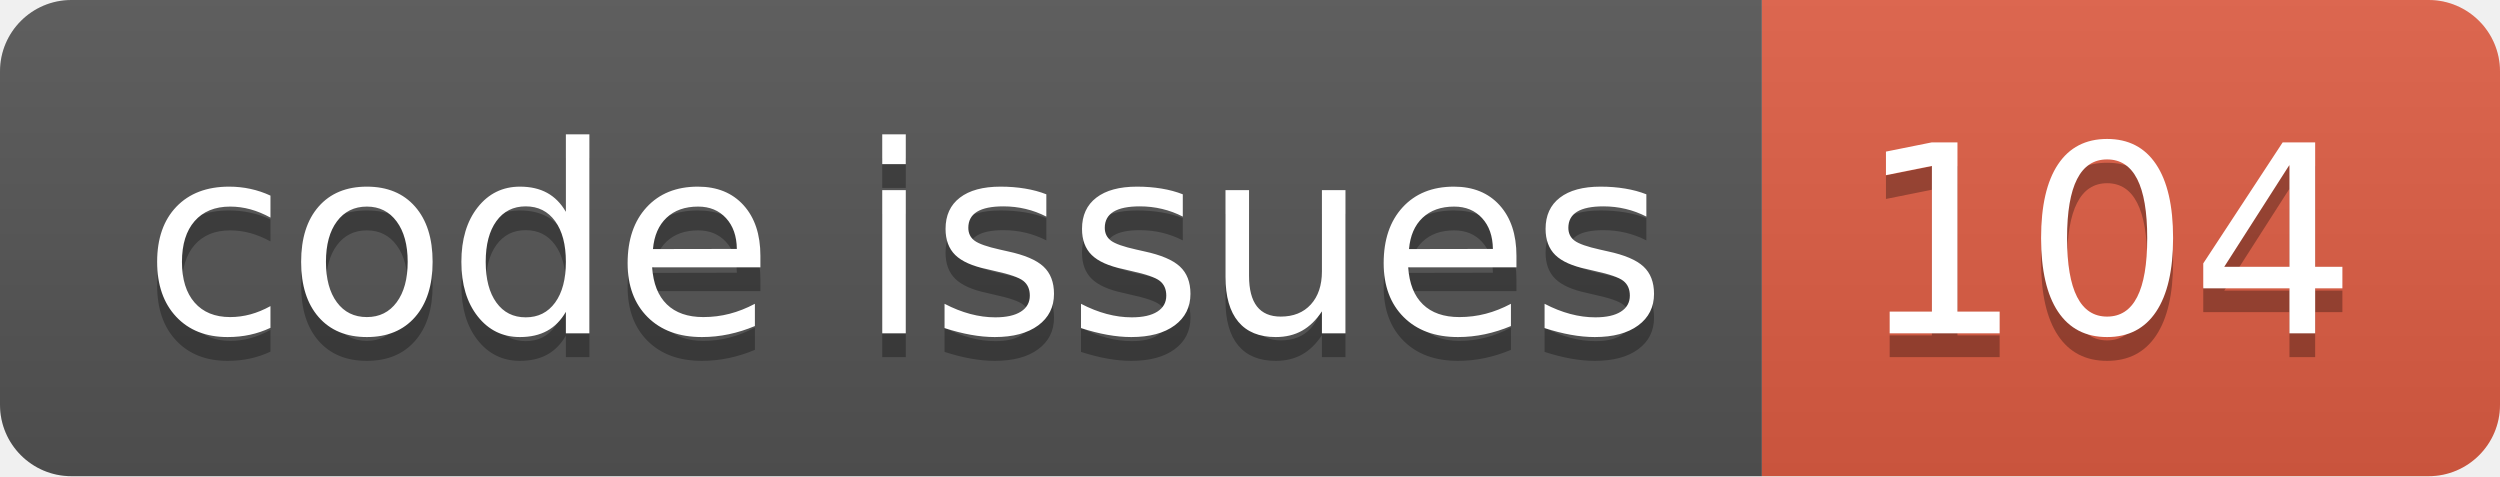
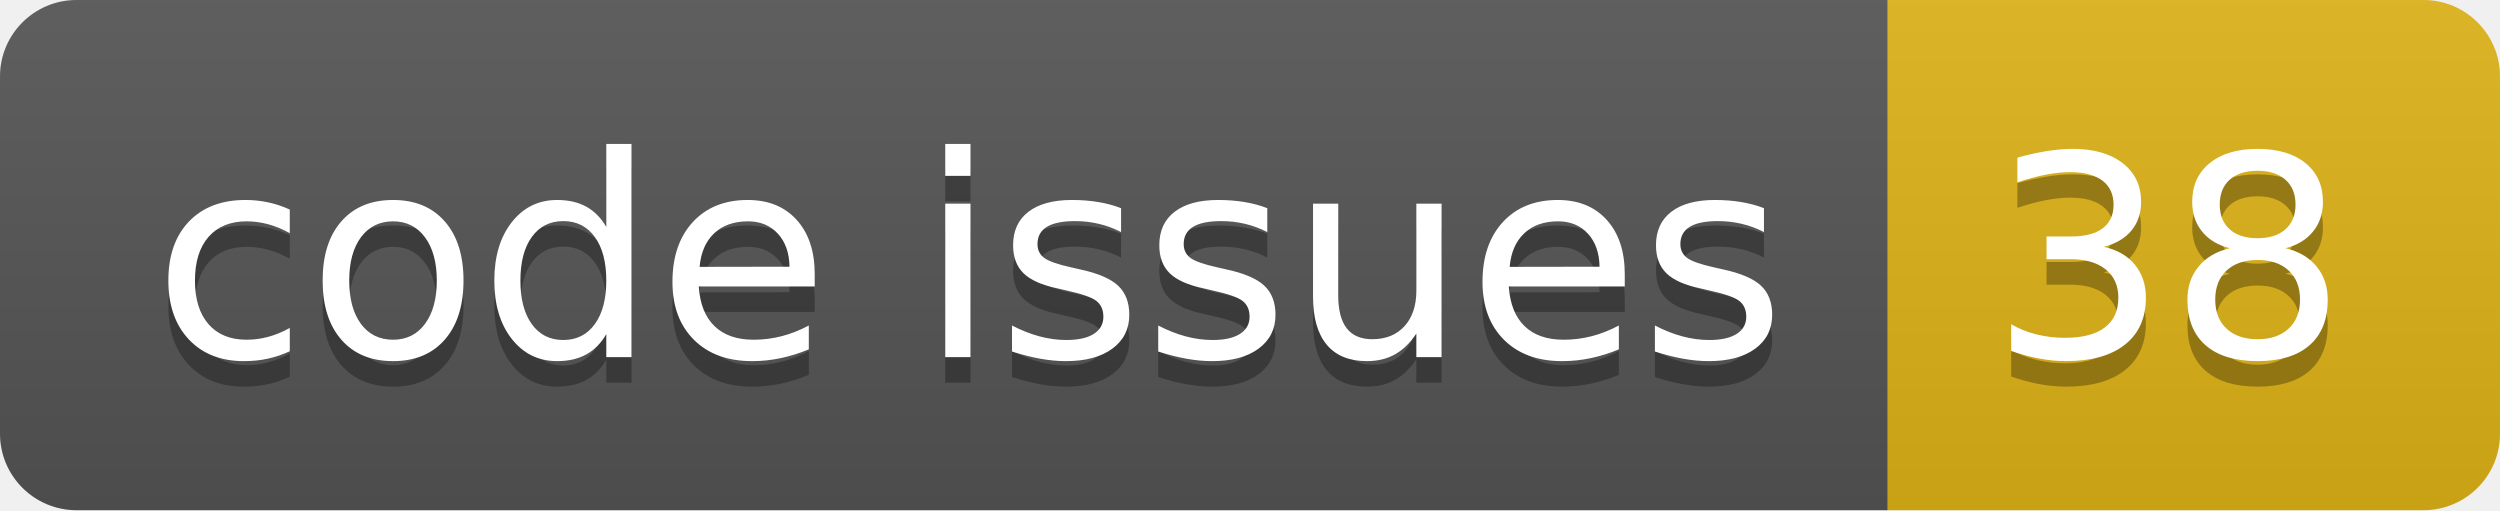
- <svg xmlns="http://www.w3.org/2000/svg" width="105.0" height="20">
+ <svg xmlns="http://www.w3.org/2000/svg" width="98.0" height="20">
  <linearGradient id="smooth" x2="0" y2="100%">
    <stop offset="0" stop-color="#bbb" stop-opacity=".1" />
    <stop offset="1" stop-opacity=".1" />
  </linearGradient>
  <clipPath id="round">
-     <rect width="105.0" height="20" rx="3" fill="#fff" />
+     <rect width="98.0" height="20" rx="3" fill="#fff" />
  </clipPath>
  <g clip-path="url(#round)">
    <rect width="74.0" height="20" fill="#555" />
-     <rect x="74.0" width="31.0" height="20" fill="#e05d44" />
-     <rect width="105.0" height="20" fill="url(#smooth)" />
+     <rect x="74.0" width="24.0" height="20" fill="#dfb317" />
+     <rect width="98.0" height="20" fill="url(#smooth)" />
  </g>
  <g fill="#fff" text-anchor="middle" font-family="DejaVu Sans,Verdana,Geneva,sans-serif" font-size="110">
    <text x="380.0" y="150" fill="#010101" fill-opacity=".3" transform="scale(0.1)" textLength="640.0" lengthAdjust="spacing">code issues</text>
    <text x="380.0" y="140" transform="scale(0.1)" textLength="640.0" lengthAdjust="spacing">code issues</text>
-     <text x="885.0" y="150" fill="#010101" fill-opacity=".3" transform="scale(0.1)" textLength="210.0" lengthAdjust="spacing">104</text>
-     <text x="885.0" y="140" transform="scale(0.1)" textLength="210.0" lengthAdjust="spacing">104</text>
+     <text x="850.0" y="150" fill="#010101" fill-opacity=".3" transform="scale(0.1)" textLength="140.0" lengthAdjust="spacing">38</text>
+     <text x="850.0" y="140" transform="scale(0.1)" textLength="140.0" lengthAdjust="spacing">38</text>
  </g>
</svg>
